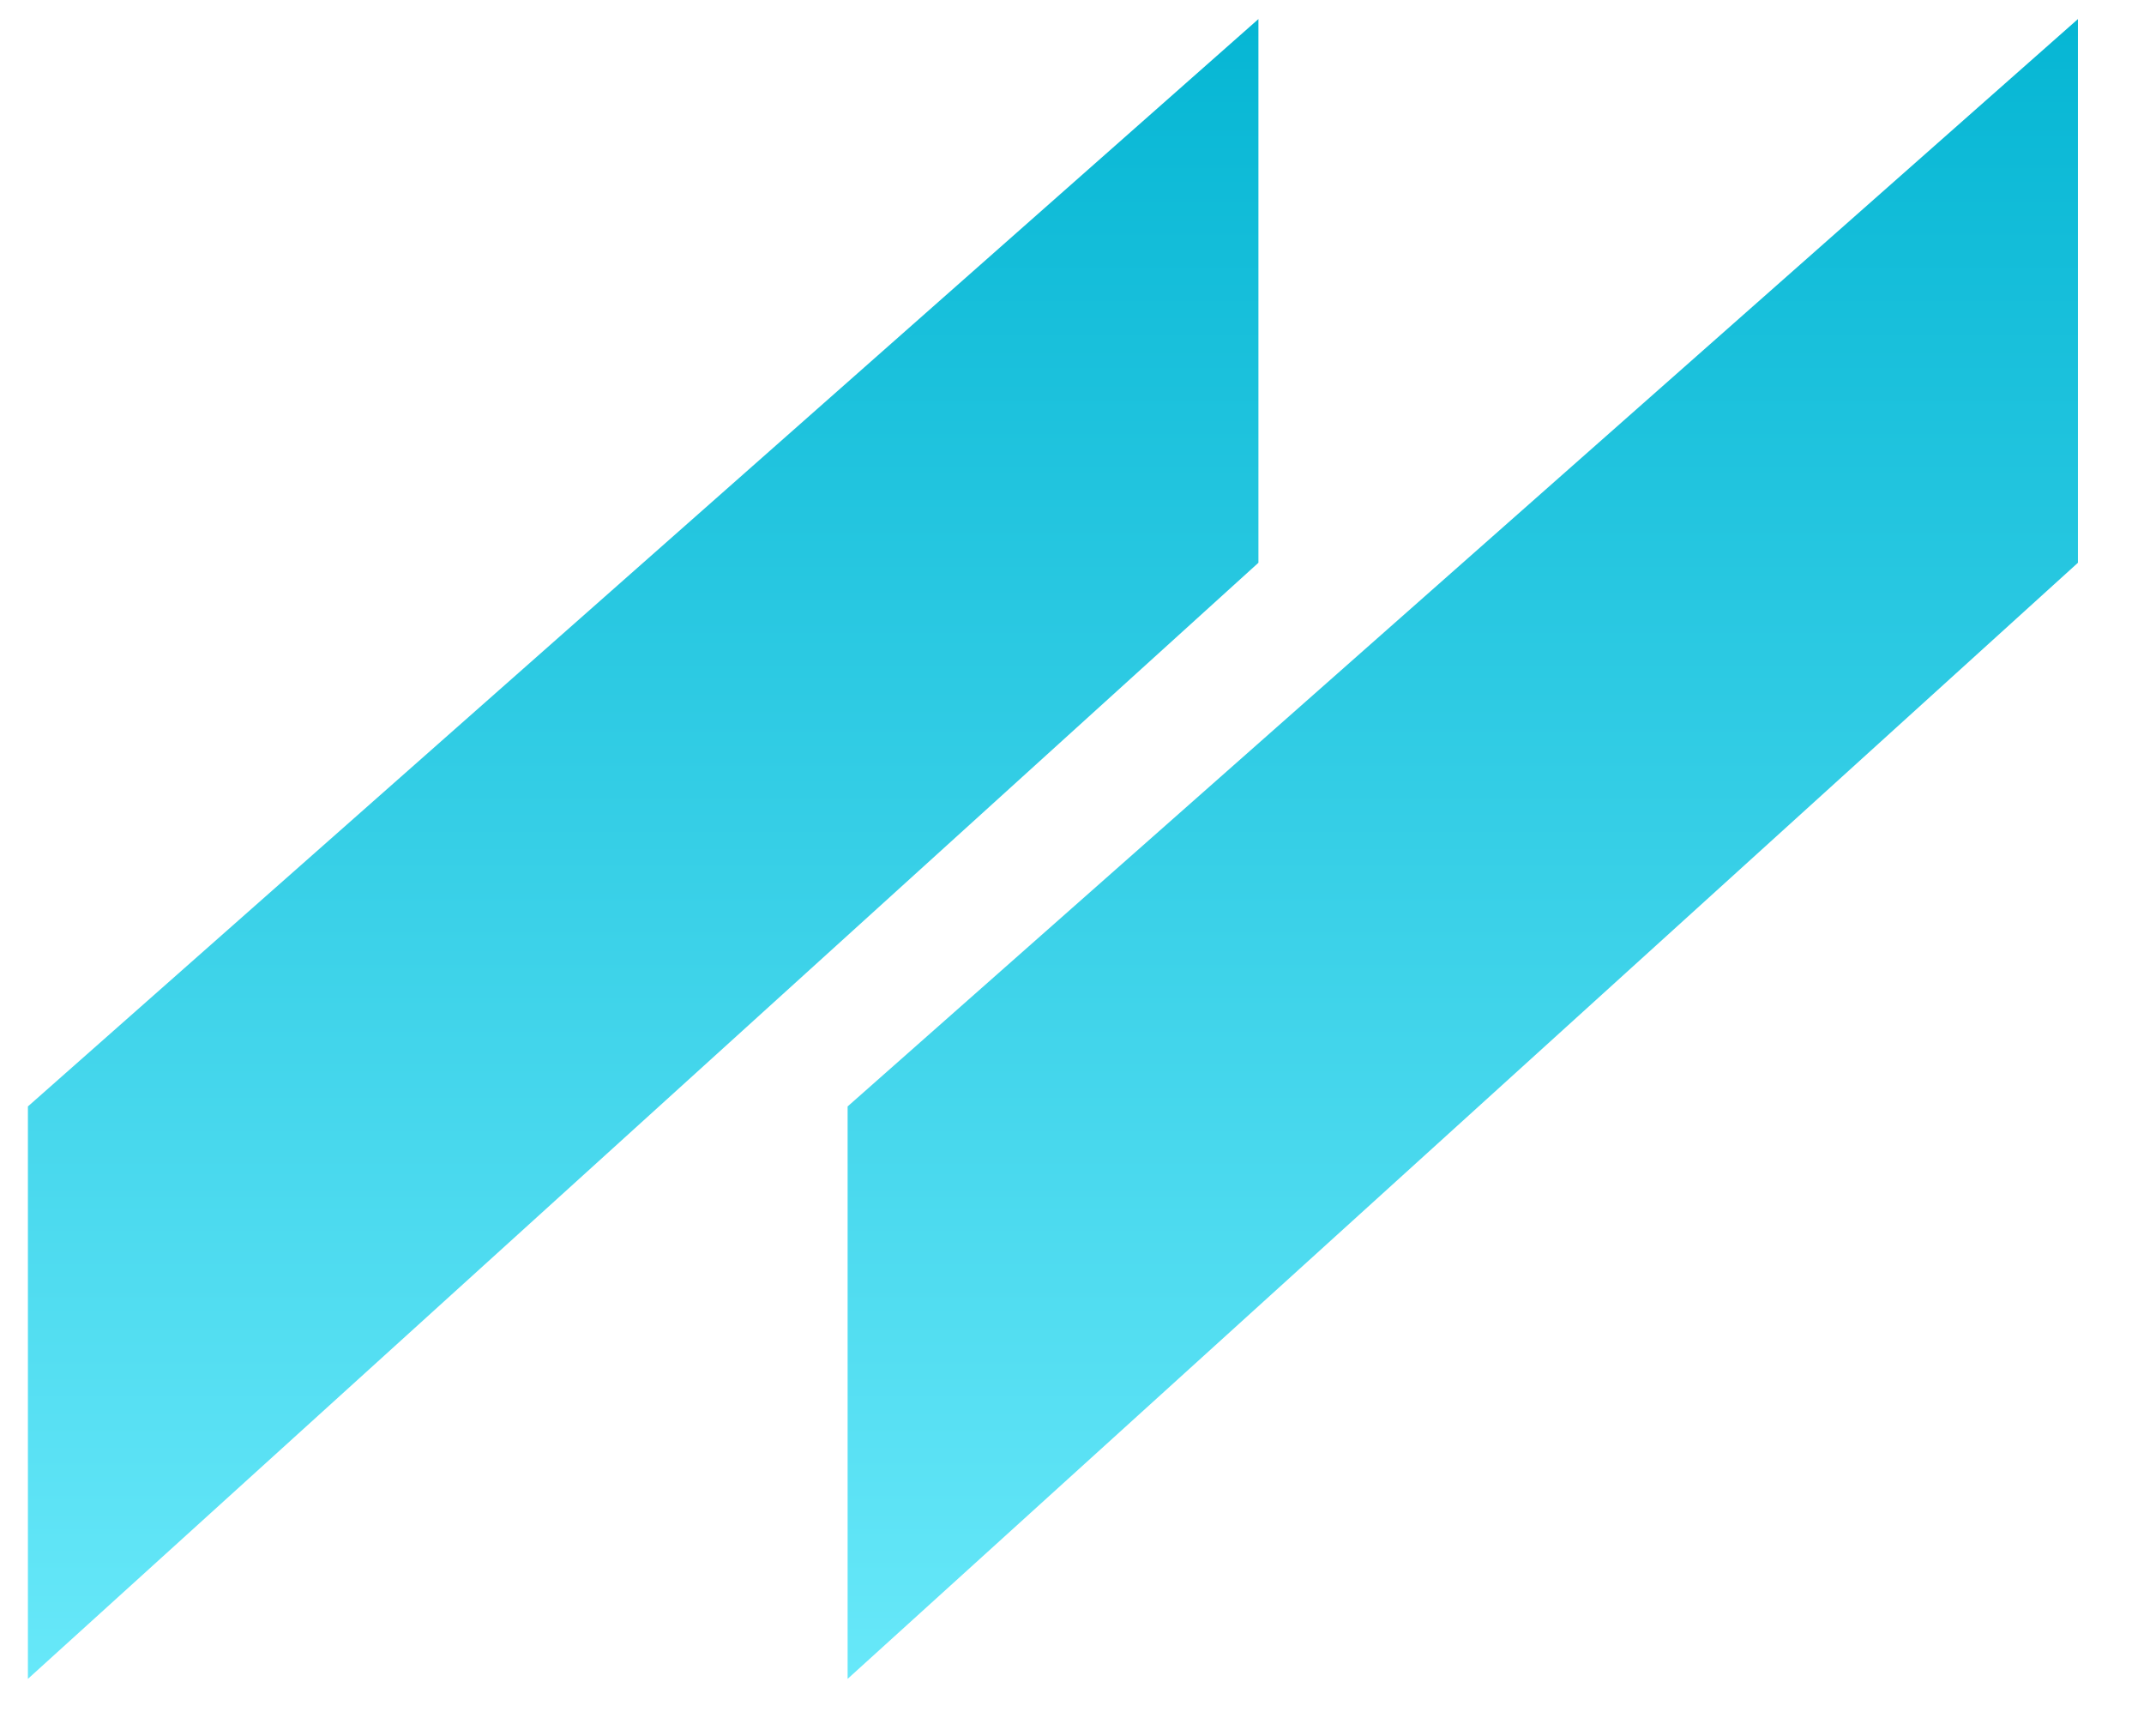
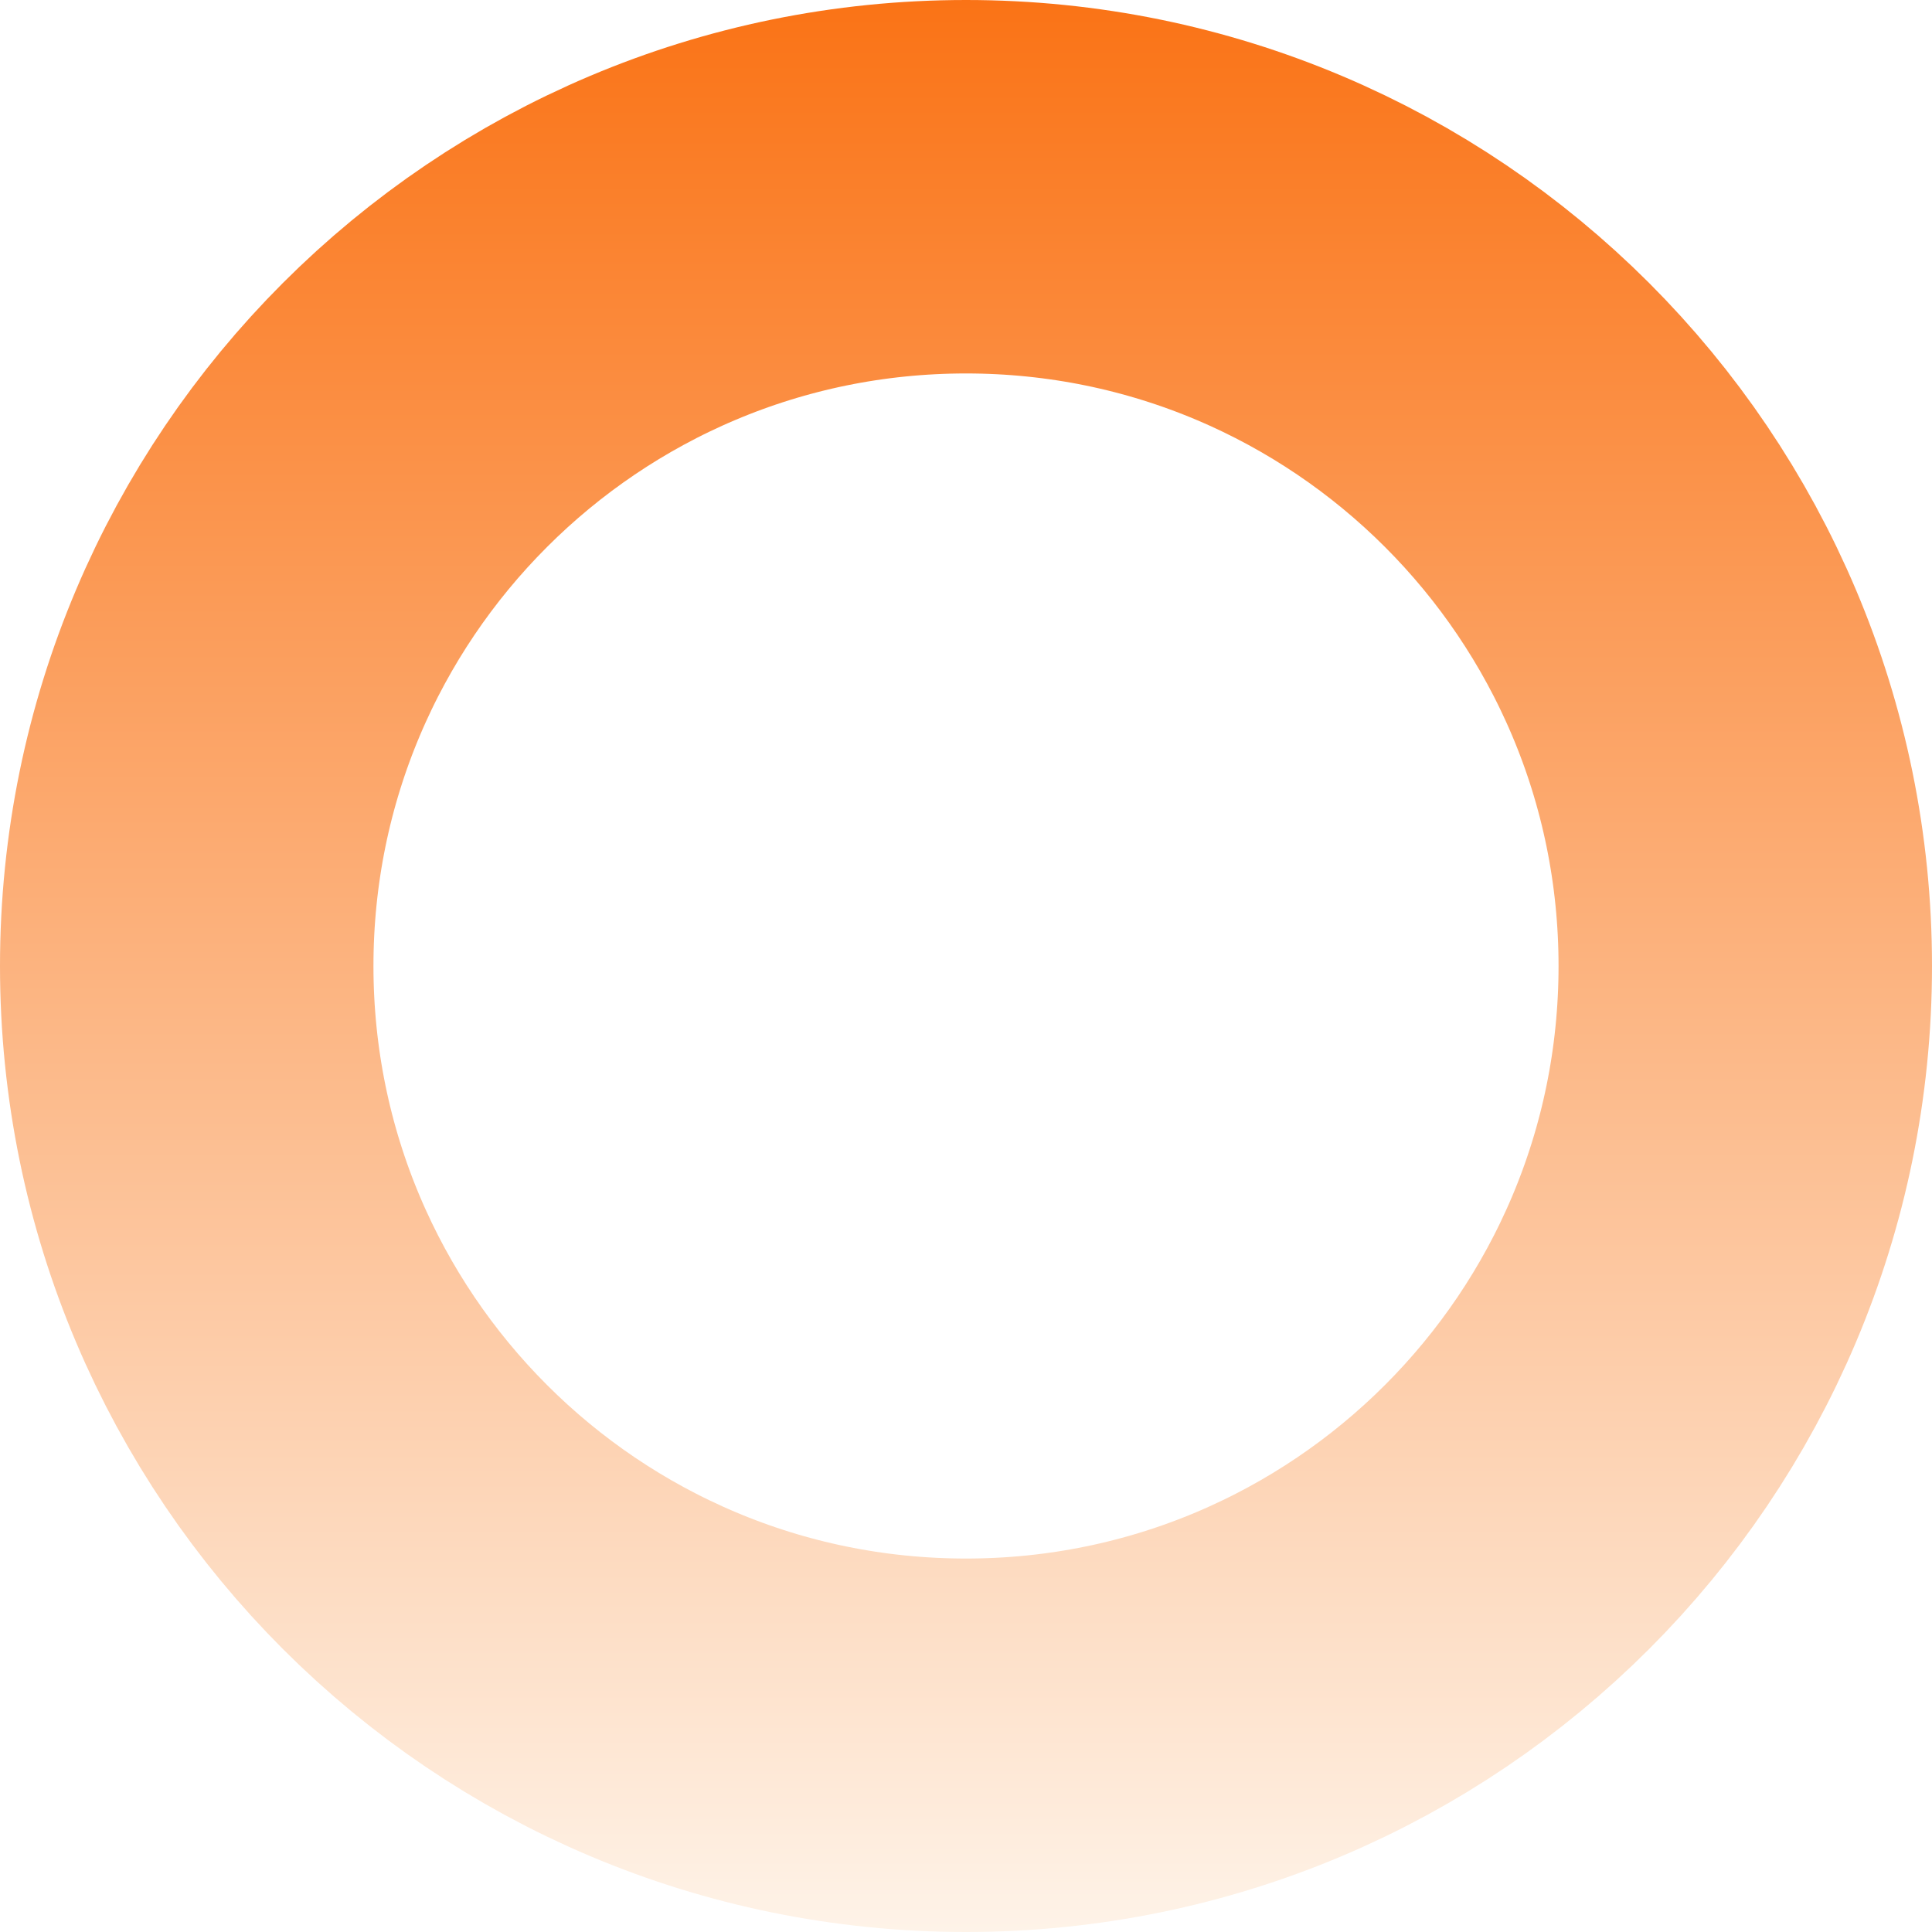
- <svg xmlns="http://www.w3.org/2000/svg" xmlns:xlink="http://www.w3.org/1999/xlink" version="1.1" preserveAspectRatio="xMidYMid meet" viewBox="344.564 330.278 111.737 91.218" width="53.87" height="43.61">
+ <svg xmlns="http://www.w3.org/2000/svg" width="24" height="24" viewBox="0 0 388 388" fill="none">
+   <circle cx="194" cy="194" r="156.5" stroke="url(#paint0_linear)" stroke-width="75" />
  <defs>
-     <path d="M453.3 331.28L453.3 359.85L388.64 418.5L388.64 388.42L453.3 331.28Z" id="aFZf6T5ED" />
-     <linearGradient id="gradientb2ThqnP5Op" gradientUnits="userSpaceOnUse" x1="420.97" y1="331.28" x2="420.97" y2="418.5">
-       <stop style="stop-color: #06b6d4;stop-opacity: 1" offset="0%" />
-       <stop style="stop-color: #67e8f9;stop-opacity: 1" offset="100%" />
-     </linearGradient>
-     <path d="M410.23 331.28L410.23 359.85L345.56 418.5L345.56 388.42L410.23 331.28Z" id="a9fehgwfM" />
-     <linearGradient id="gradientk1wNV9Ostb" gradientUnits="userSpaceOnUse" x1="377.89" y1="331.28" x2="377.89" y2="418.5">
-       <stop style="stop-color: #06b6d4;stop-opacity: 1" offset="0%" />
-       <stop style="stop-color: #67e8f9;stop-opacity: 1" offset="100%" />
+     <linearGradient id="paint0_linear" x1="194" y1="0" x2="194" y2="388" gradientUnits="userSpaceOnUse">
+       <stop stop-color="#FA7316" />
+       <stop offset="1" stop-color="#FEF3E8" />
    </linearGradient>
  </defs>
-   <g>
-     <g>
-       <use xlink:href="#aFZf6T5ED" opacity="1" fill="url(#gradientb2ThqnP5Op)" />
-     </g>
-     <g>
-       <use xlink:href="#a9fehgwfM" opacity="1" fill="url(#gradientk1wNV9Ostb)" />
-     </g>
-   </g>
</svg>
